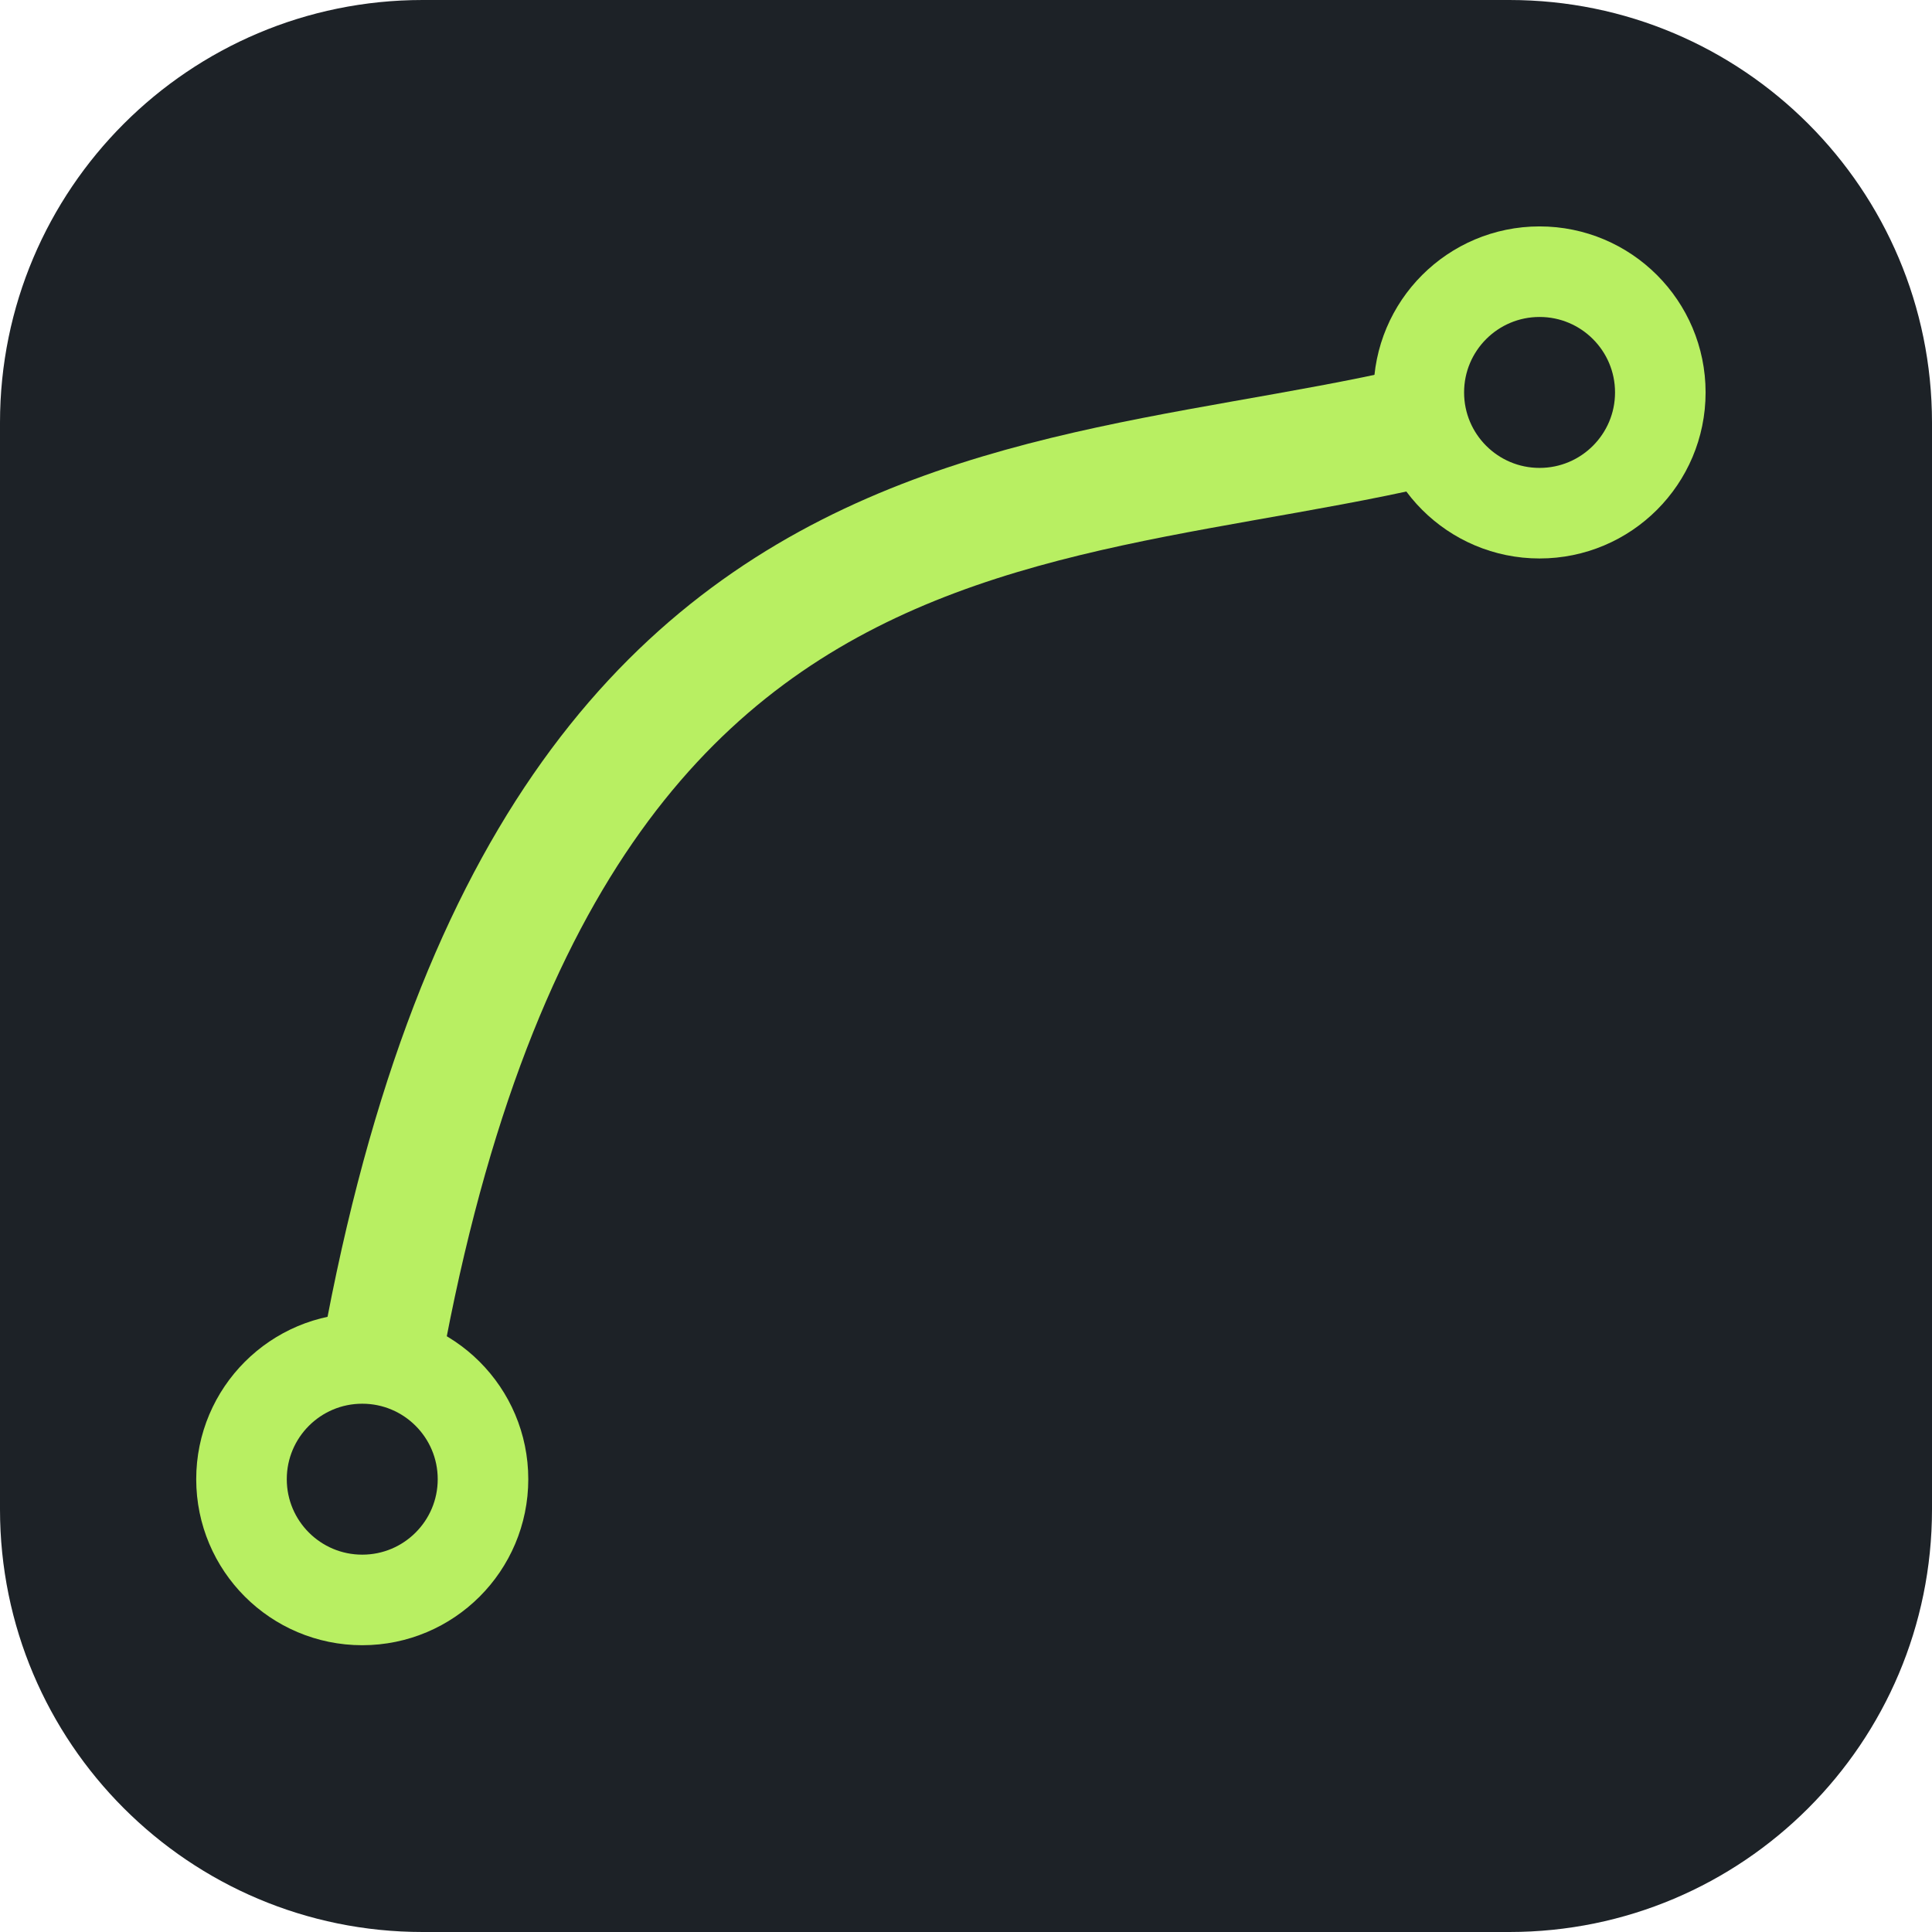
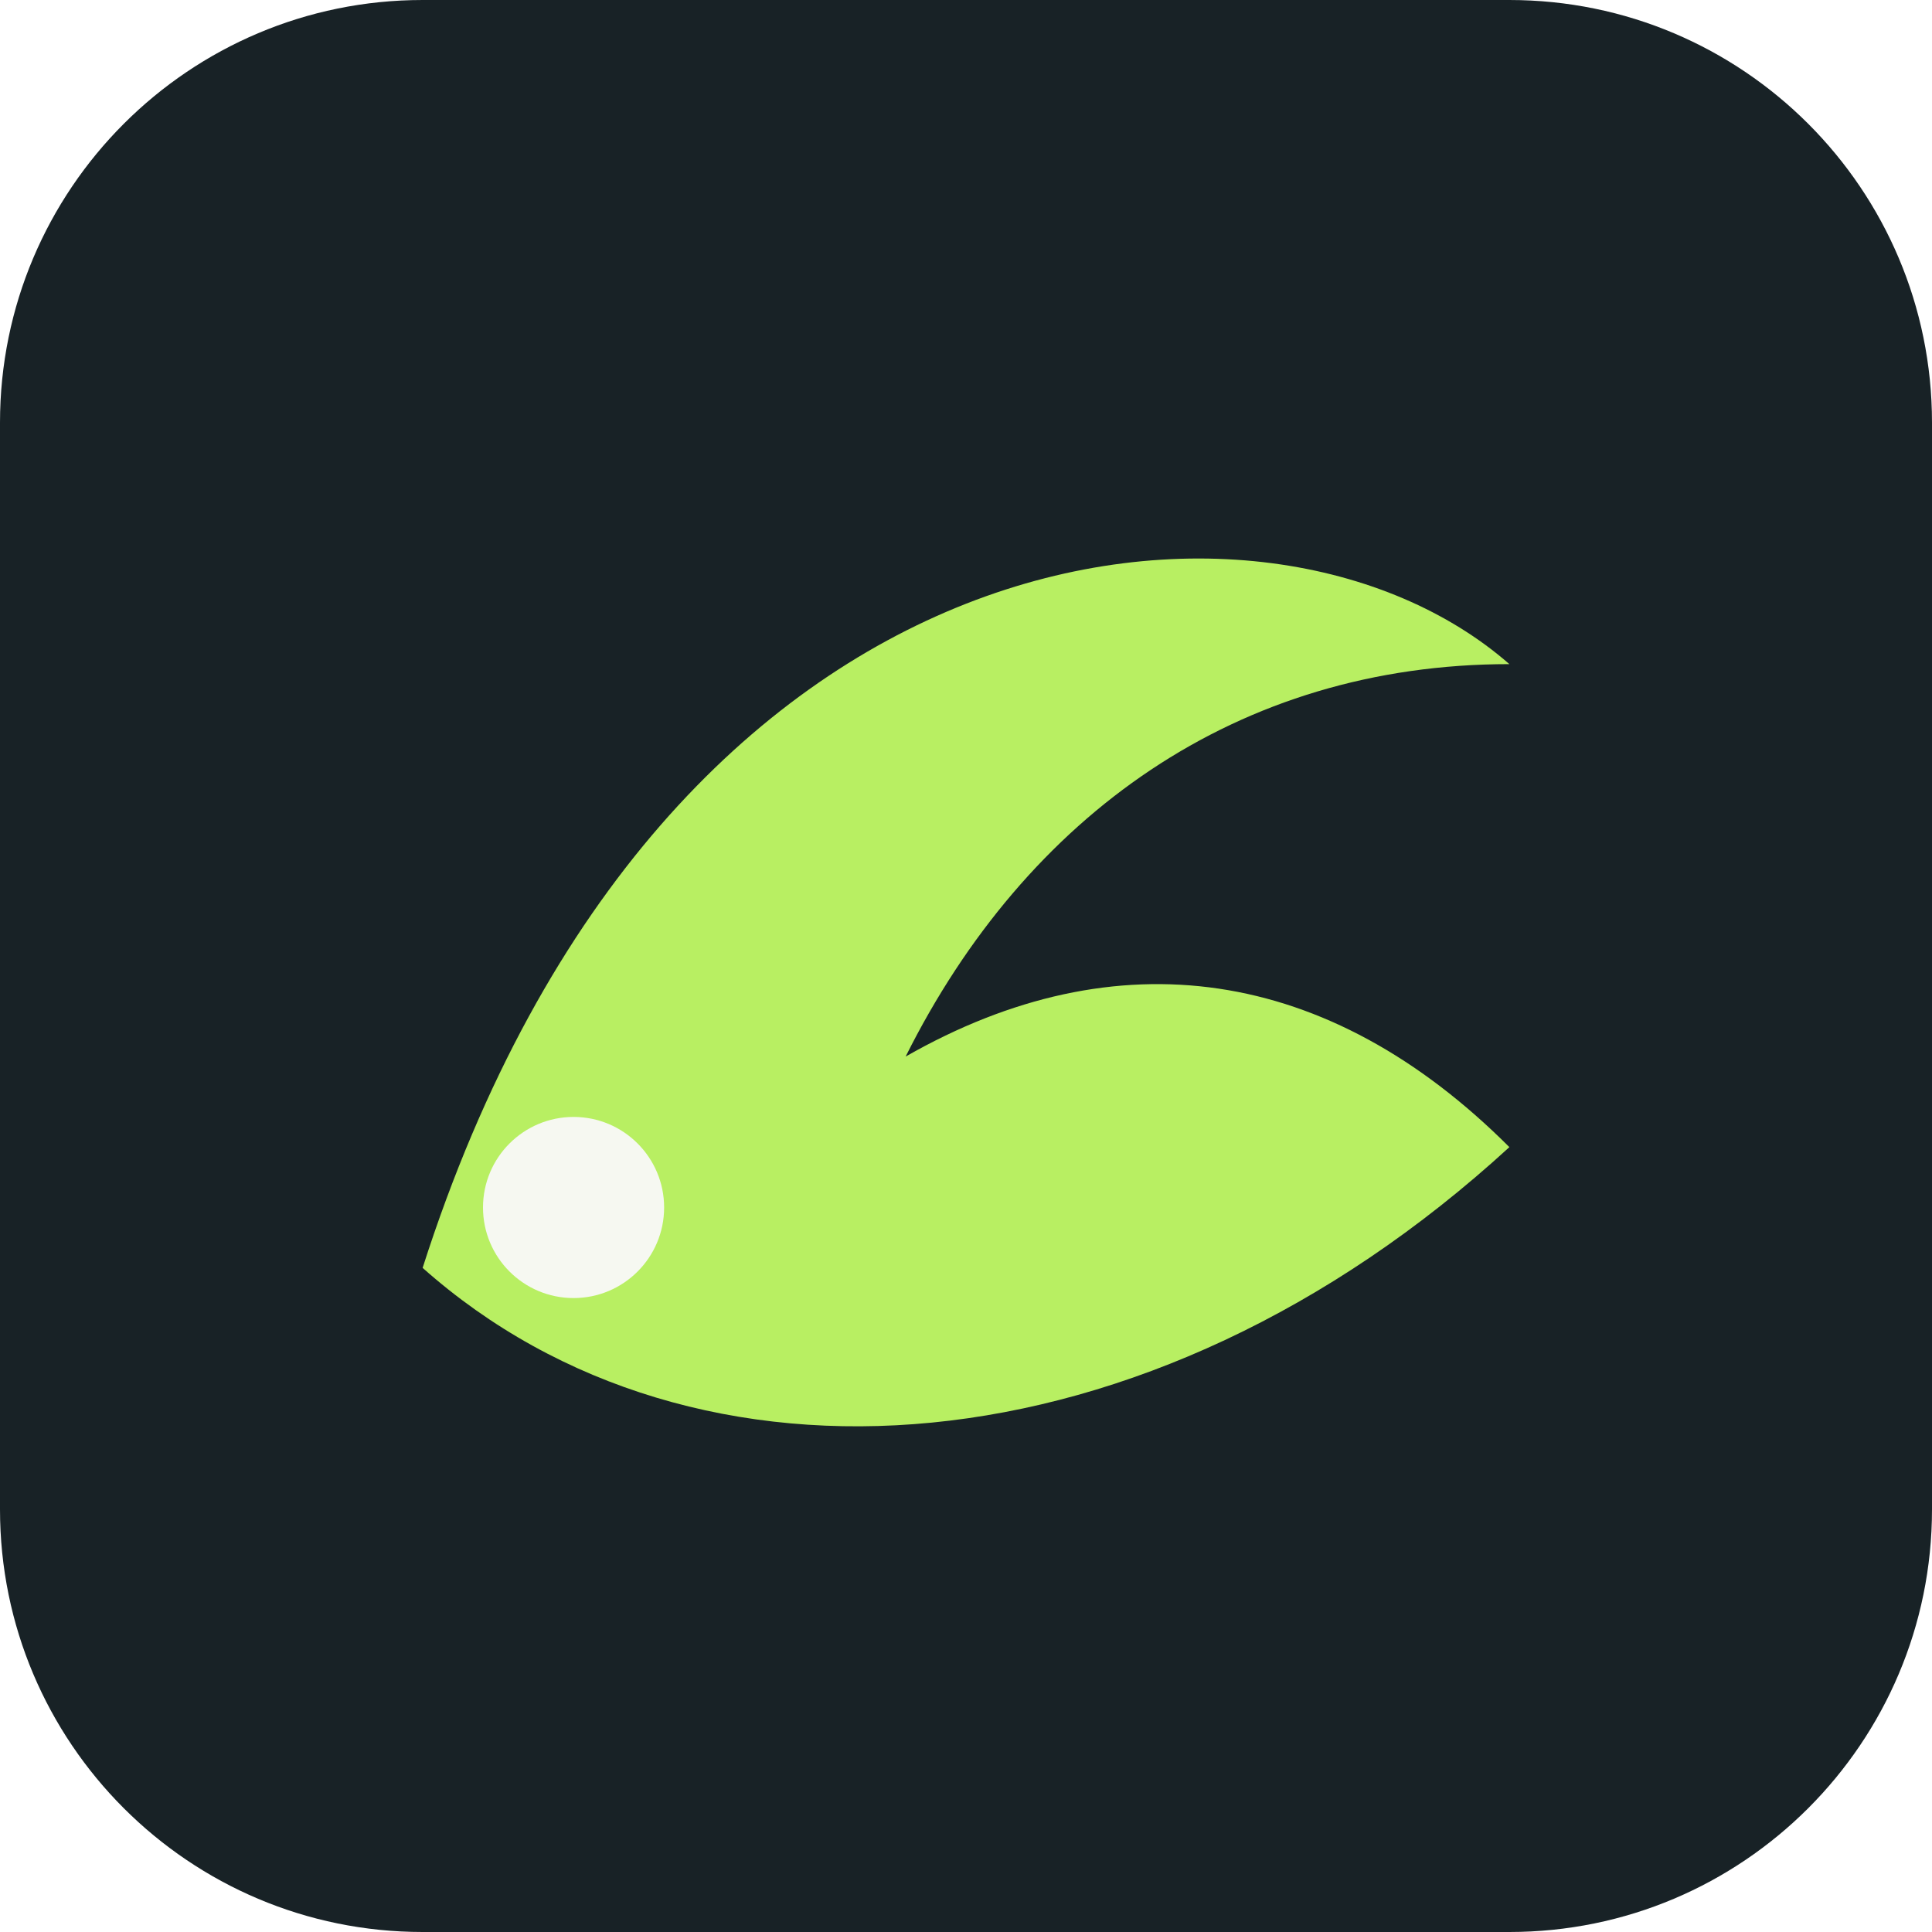
<svg xmlns="http://www.w3.org/2000/svg" viewBox="0 0 64 64">
-   <rect width="64" height="64" rx="14" fill="#1d2227" />
-   <path d="M12 49C17 12 37 18 51 13" fill="none" stroke="#b8ef62" stroke-width="4" />
-   <circle cx="12" cy="49" r="4" fill="#1d2227" stroke="#b8ef62" stroke-width="3" />
-   <circle cx="51" cy="13" r="4" fill="#1d2227" stroke="#b8ef62" stroke-width="3" />
+   <rect width="64" height="64" rx="14" fill="#182226" />
+   <path d="M14 42c8-25 28-27 36-20-9 0-16 5-20 13 7-4 14-3 20 3-12 11-27 12-36 4Z" fill="#b8ef62" />
+   <circle cx="19" cy="40" r="3" fill="#f6f8f1" />
</svg>
